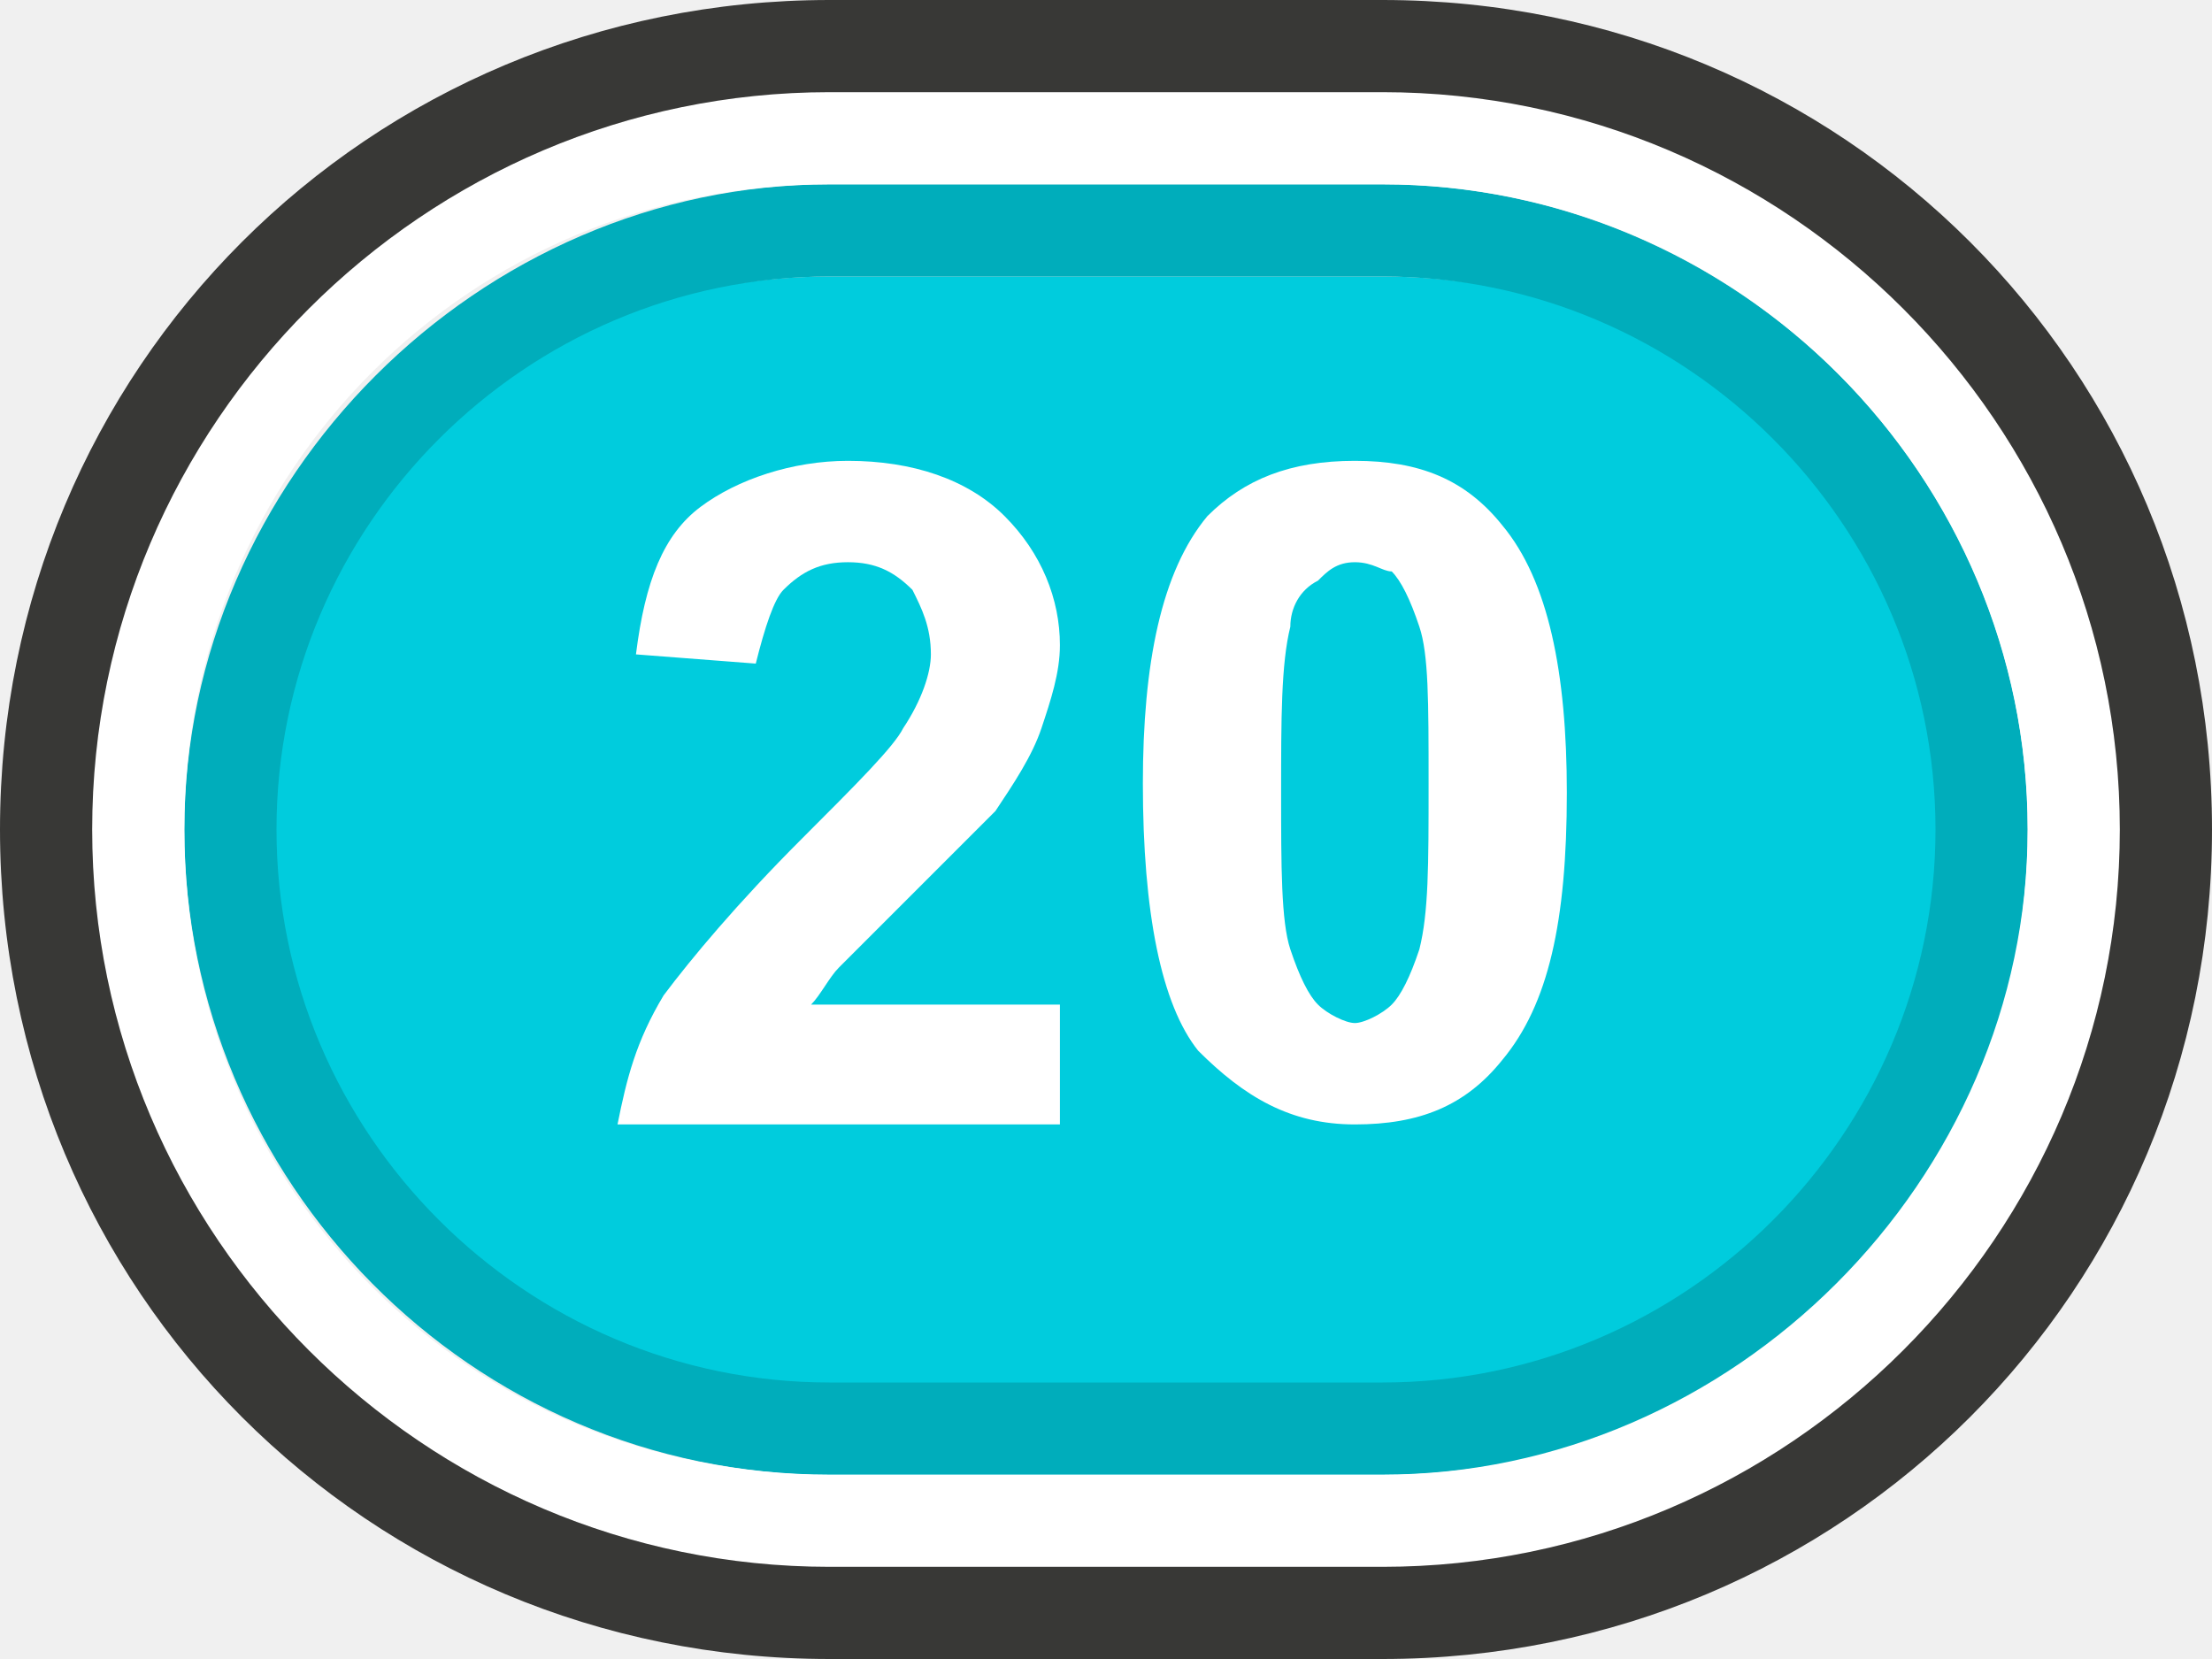
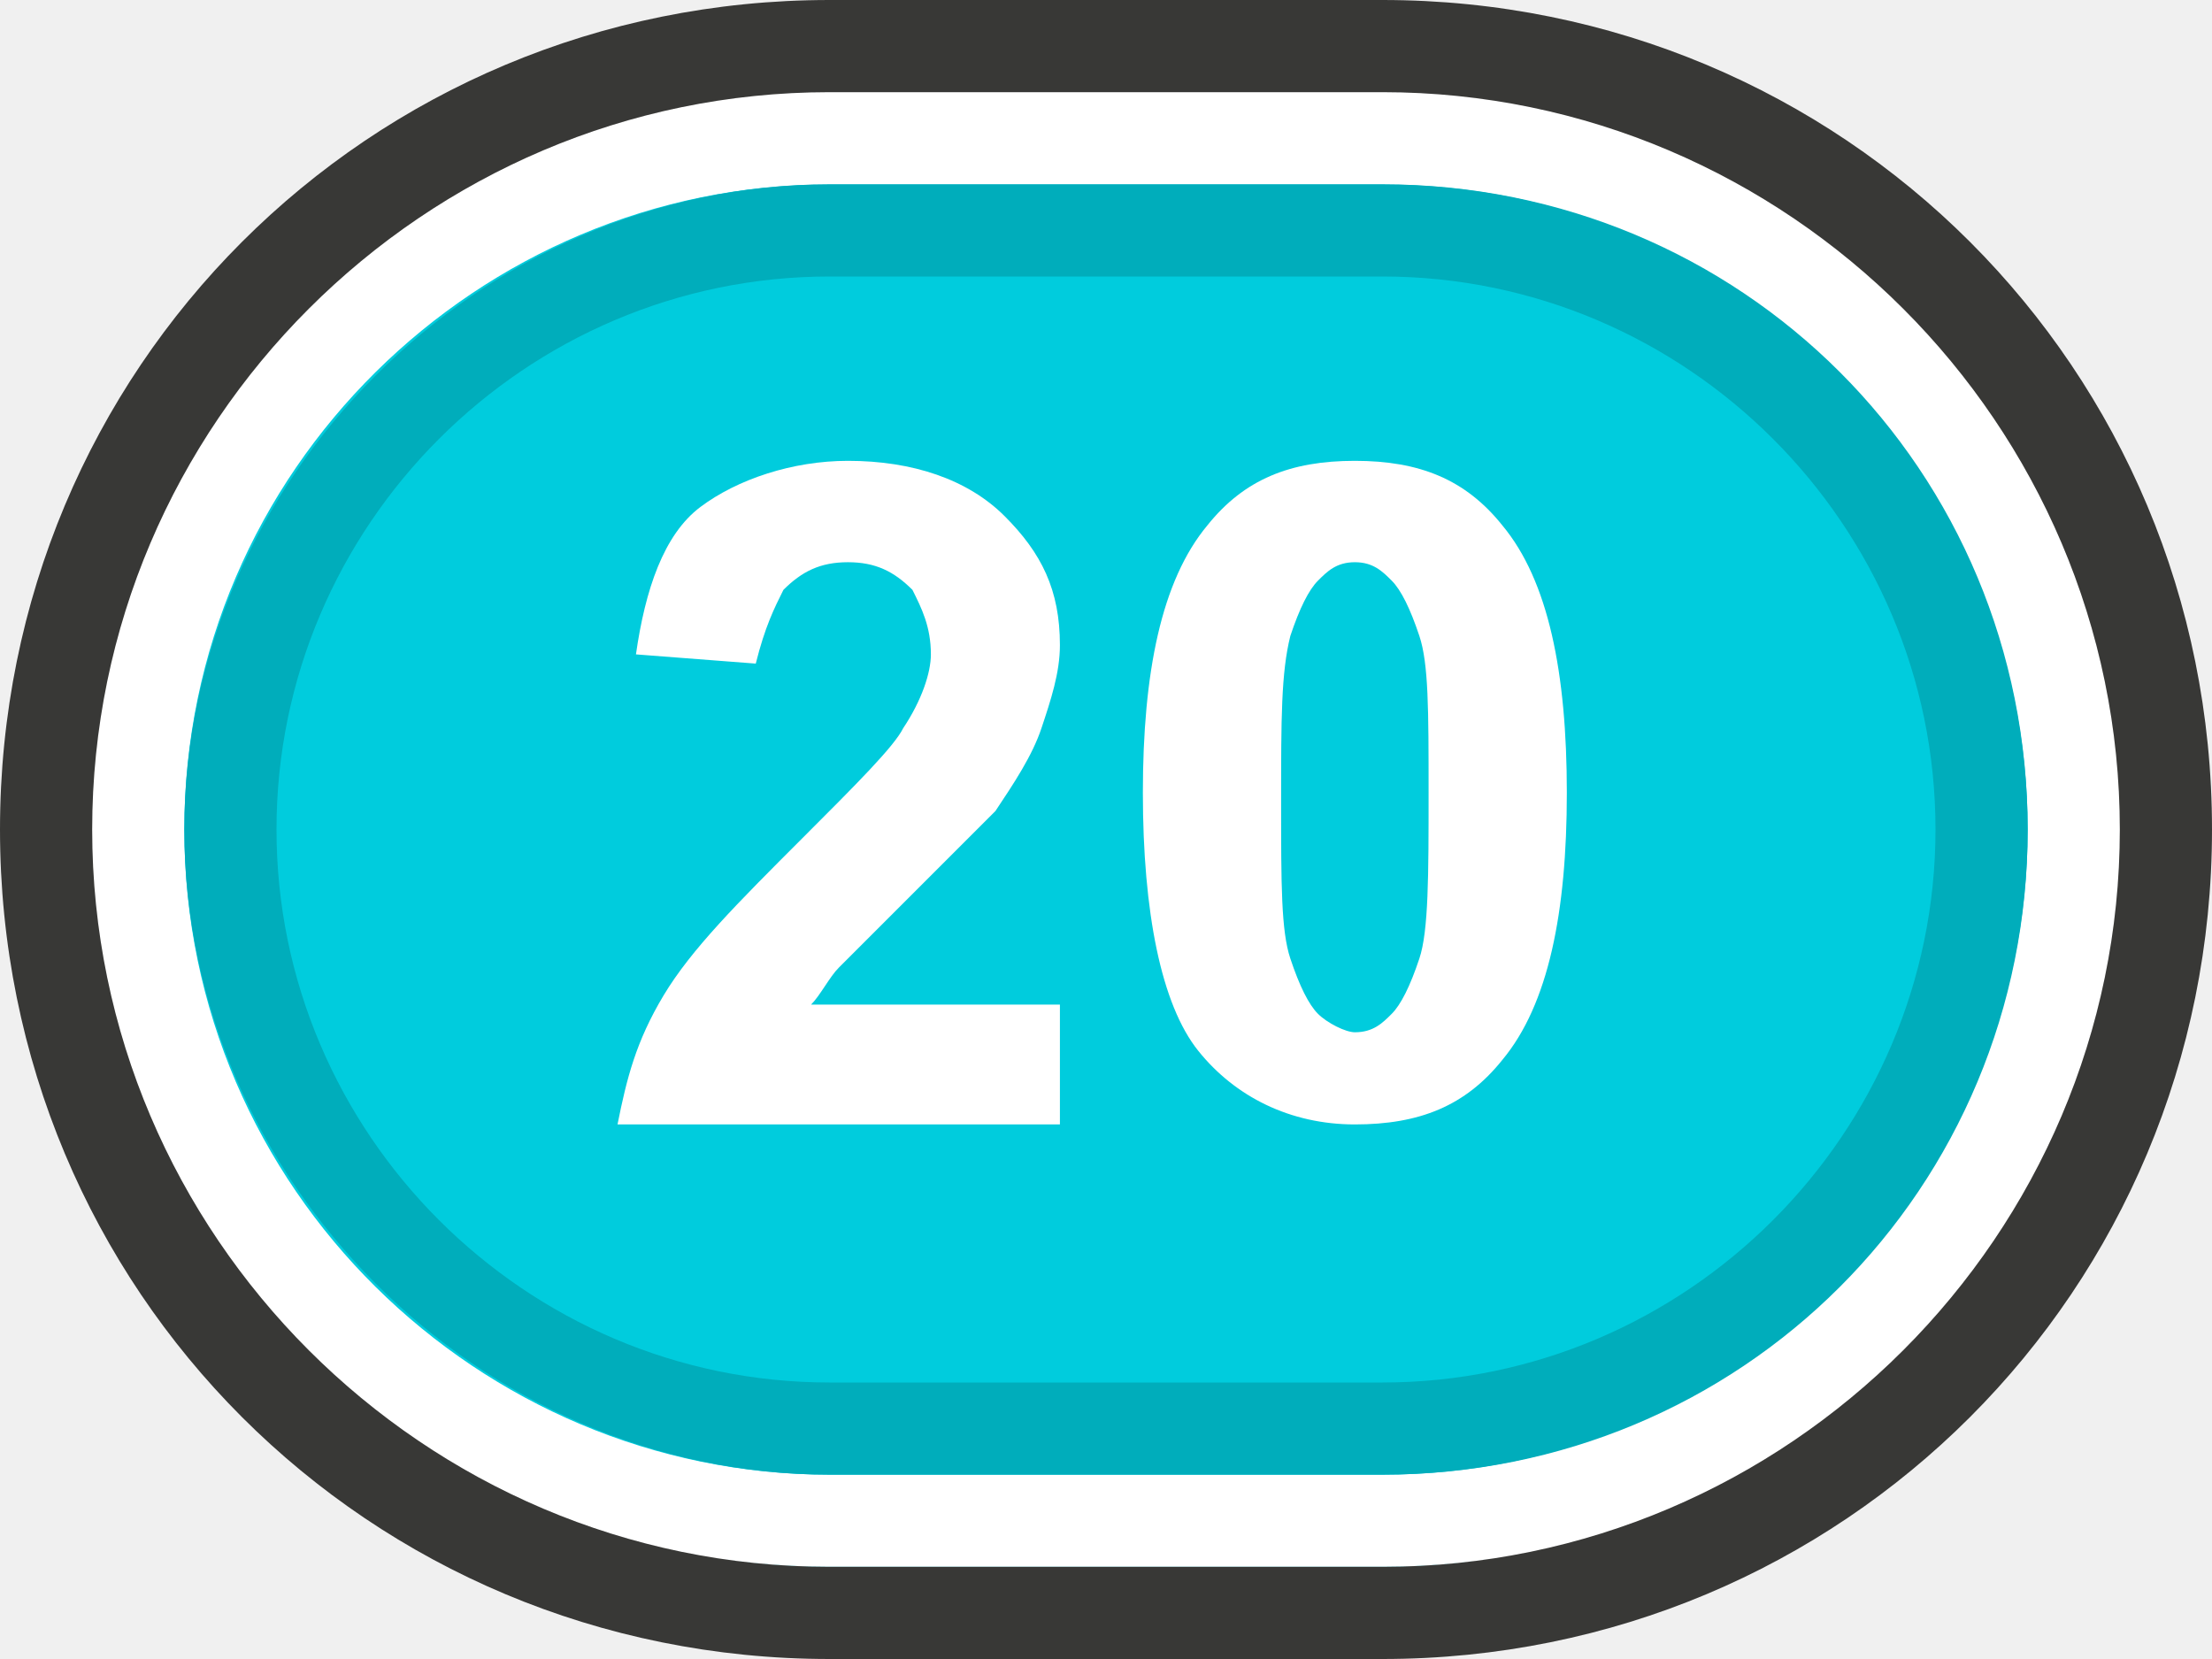
- <svg xmlns="http://www.w3.org/2000/svg" version="1.1" id="Layer_1" x="0px" y="0px" viewBox="0 0 24 18" enable-background="new 0 0 24 18" xml:space="preserve">
+ <svg xmlns="http://www.w3.org/2000/svg" version="1.1" id="Layer_1" x="0px" y="0px" viewBox="0 0 24 18" style="enable-background:new 0 0 24 18;" xml:space="preserve">
+   <style type="text/css">
+ 	.st0{fill:#00CCDD;}
+ 	.st1{fill:#FFFFFF;}
+ 	.st2{fill:#383836;}
+ 	.st3{fill:#00ADBB;}
+ </style>
  <g>
    <g>
-       <path fill="#00CCDD" d="M9,16c-3.6,0-6.5-2.9-6.5-6.5S5.4,3,9,3h6c3.6,0,6.5,2.9,6.5,6.5S18.6,16,15,16H9z" />
-       <path fill="#00ADBB" d="M15,3c3.3,0,6,2.7,6,6s-2.7,6-6,6H9c-3.3,0-6-2.7-6-6s2.7-6,6-6H15 M15,2H9C5.2,2,2,5.2,2,9s3.1,7,7,7h6    c3.9,0,7-3.1,7-7S18.8,2,15,2L15,2z" />
-       <path fill="#FFFFFF" d="M15,2c3.9,0,7,3.2,7,7s-3.2,7-7,7H9c-3.9,0-7-3.1-7-7s3.1-7,7-7H15 M15,1H9C4.6,1,1,4.6,1,9s3.6,8,8,8h6    c4.4,0,8-3.6,8-8S19.4,1,15,1L15,1z" />
-       <path fill="#383836" d="M15,1c4.4,0,8,3.6,8,8s-3.6,8-8,8H9c-4.4,0-8-3.6-8-8s3.6-8,8-8H15 M15,0H9C4,0,0,4,0,9s4,9,9,9h6    c5,0,9-4,9-9S20,0,15,0L15,0z" />
+       <g>
+         <g>
+           <path class="st0" d="M9,17c-4.1,0-7.5-3.4-7.5-7.5S4.9,2,9,2h6c4.1,0,7.5,3.4,7.5,7.5S19.1,17,15,17H9z" />
+           <path class="st1" d="M15,2c3.9,0,7,3.2,7,7s-3.1,7-7,7H9c-3.8,0-7-3.1-7-7s3.2-7,7-7H15 M15,1H9C4.6,1,1,4.6,1,9s3.6,8,8,8h6      c4.4,0,8-3.6,8-8S19.4,1,15,1L15,1z" />
+         </g>
+         <path class="st2" d="M15,1c4.4,0,8,3.6,8,8s-3.6,8-8,8H9c-4.4,0-8-3.6-8-8s3.6-8,8-8H15 M15,0H9C4,0,0,4,0,9s4,9,9,9h6     c5,0,9-4,9-9S20,0,15,0L15,0z" />
+       </g>
+       <path class="st3" d="M15,3c3.3,0,6,2.7,6,6s-2.7,6-6,6H9c-3.3,0-6-2.7-6-6s2.7-6,6-6H15 M15,2H9C5.2,2,2,5.2,2,9s3.2,7,7,7h6    c3.9,0,7-3.1,7-7S18.9,2,15,2L15,2z" />
    </g>
    <g>
      <g>
-         <path fill="#FFFFFF" d="M11.5,10.9v1.3H6.7c0.1-0.5,0.2-0.9,0.5-1.4c0.3-0.4,0.8-1,1.5-1.7c0.6-0.6,1-1,1.1-1.2     c0.2-0.3,0.3-0.6,0.3-0.8c0-0.3-0.1-0.5-0.2-0.7C9.7,6.2,9.5,6.1,9.2,6.1c-0.3,0-0.5,0.1-0.7,0.3C8.4,6.5,8.3,6.8,8.2,7.2     L6.9,7.1C7,6.3,7.2,5.8,7.6,5.5S8.6,5,9.2,5c0.7,0,1.3,0.2,1.7,0.6c0.4,0.4,0.6,0.9,0.6,1.4c0,0.3-0.1,0.6-0.2,0.9     S11,8.5,10.8,8.8C10.6,9,10.3,9.3,9.9,9.7c-0.4,0.4-0.7,0.7-0.8,0.8s-0.2,0.3-0.3,0.4H11.5z" />
-         <path fill="#FFFFFF" d="M14.7,5c0.7,0,1.2,0.2,1.6,0.7C16.8,6.3,17,7.3,17,8.6c0,1.4-0.2,2.3-0.7,2.9c-0.4,0.5-0.9,0.7-1.6,0.7     c-0.7,0-1.2-0.3-1.7-0.8c-0.4-0.5-0.6-1.5-0.6-2.9c0-1.3,0.2-2.3,0.7-2.9C13.5,5.2,14,5,14.7,5z M14.7,6.1     c-0.2,0-0.3,0.1-0.4,0.2C14.1,6.4,14,6.6,14,6.8c-0.1,0.4-0.1,1-0.1,1.8s0,1.4,0.1,1.7c0.1,0.3,0.2,0.5,0.3,0.6     c0.1,0.1,0.3,0.2,0.4,0.2s0.3-0.1,0.4-0.2c0.1-0.1,0.2-0.3,0.3-0.6c0.1-0.4,0.1-0.9,0.1-1.8s0-1.4-0.1-1.7s-0.2-0.5-0.3-0.6     C15,6.2,14.9,6.1,14.7,6.1z" />
+         <path class="st1" d="M11.5,10.9v1.3H6.7c0.1-0.5,0.2-0.9,0.5-1.4s0.8-1,1.5-1.7c0.6-0.6,1-1,1.1-1.2c0.2-0.3,0.3-0.6,0.3-0.8     c0-0.3-0.1-0.5-0.2-0.7C9.7,6.2,9.5,6.1,9.2,6.1c-0.3,0-0.5,0.1-0.7,0.3C8.4,6.6,8.3,6.8,8.2,7.2L6.9,7.1C7,6.4,7.2,5.8,7.6,5.5     S8.6,5,9.2,5c0.7,0,1.3,0.2,1.7,0.6c0.4,0.4,0.6,0.8,0.6,1.4c0,0.3-0.1,0.6-0.2,0.9c-0.1,0.3-0.3,0.6-0.5,0.9     C10.6,9,10.3,9.3,9.9,9.7c-0.4,0.4-0.7,0.7-0.8,0.8c-0.1,0.1-0.2,0.3-0.3,0.4H11.5z" />
+         <path class="st1" d="M14.7,5c0.7,0,1.2,0.2,1.6,0.7C16.8,6.3,17,7.3,17,8.6c0,1.3-0.2,2.3-0.7,2.9c-0.4,0.5-0.9,0.7-1.6,0.7     c-0.7,0-1.3-0.3-1.7-0.8c-0.4-0.5-0.6-1.5-0.6-2.8c0-1.3,0.2-2.3,0.7-2.9C13.5,5.2,14,5,14.7,5z M14.7,6.1     c-0.2,0-0.3,0.1-0.4,0.2c-0.1,0.1-0.2,0.3-0.3,0.6c-0.1,0.4-0.1,0.9-0.1,1.8s0,1.4,0.1,1.7c0.1,0.3,0.2,0.5,0.3,0.6     c0.1,0.1,0.3,0.2,0.4,0.2c0.2,0,0.3-0.1,0.4-0.2c0.1-0.1,0.2-0.3,0.3-0.6c0.1-0.3,0.1-0.9,0.1-1.8s0-1.4-0.1-1.7     s-0.2-0.5-0.3-0.6S14.9,6.1,14.7,6.1z" />
      </g>
    </g>
  </g>
+   <g>
+ </g>
+   <g>
+ </g>
+   <g>
+ </g>
+   <g>
+ </g>
+   <g>
+ </g>
+   <g>
+ </g>
+   <g>
+ </g>
+   <g>
+ </g>
+   <g>
+ </g>
+   <g>
+ </g>
+   <g>
+ </g>
+   <g>
+ </g>
+   <g>
+ </g>
+   <g>
+ </g>
+   <g>
+ </g>
</svg>
